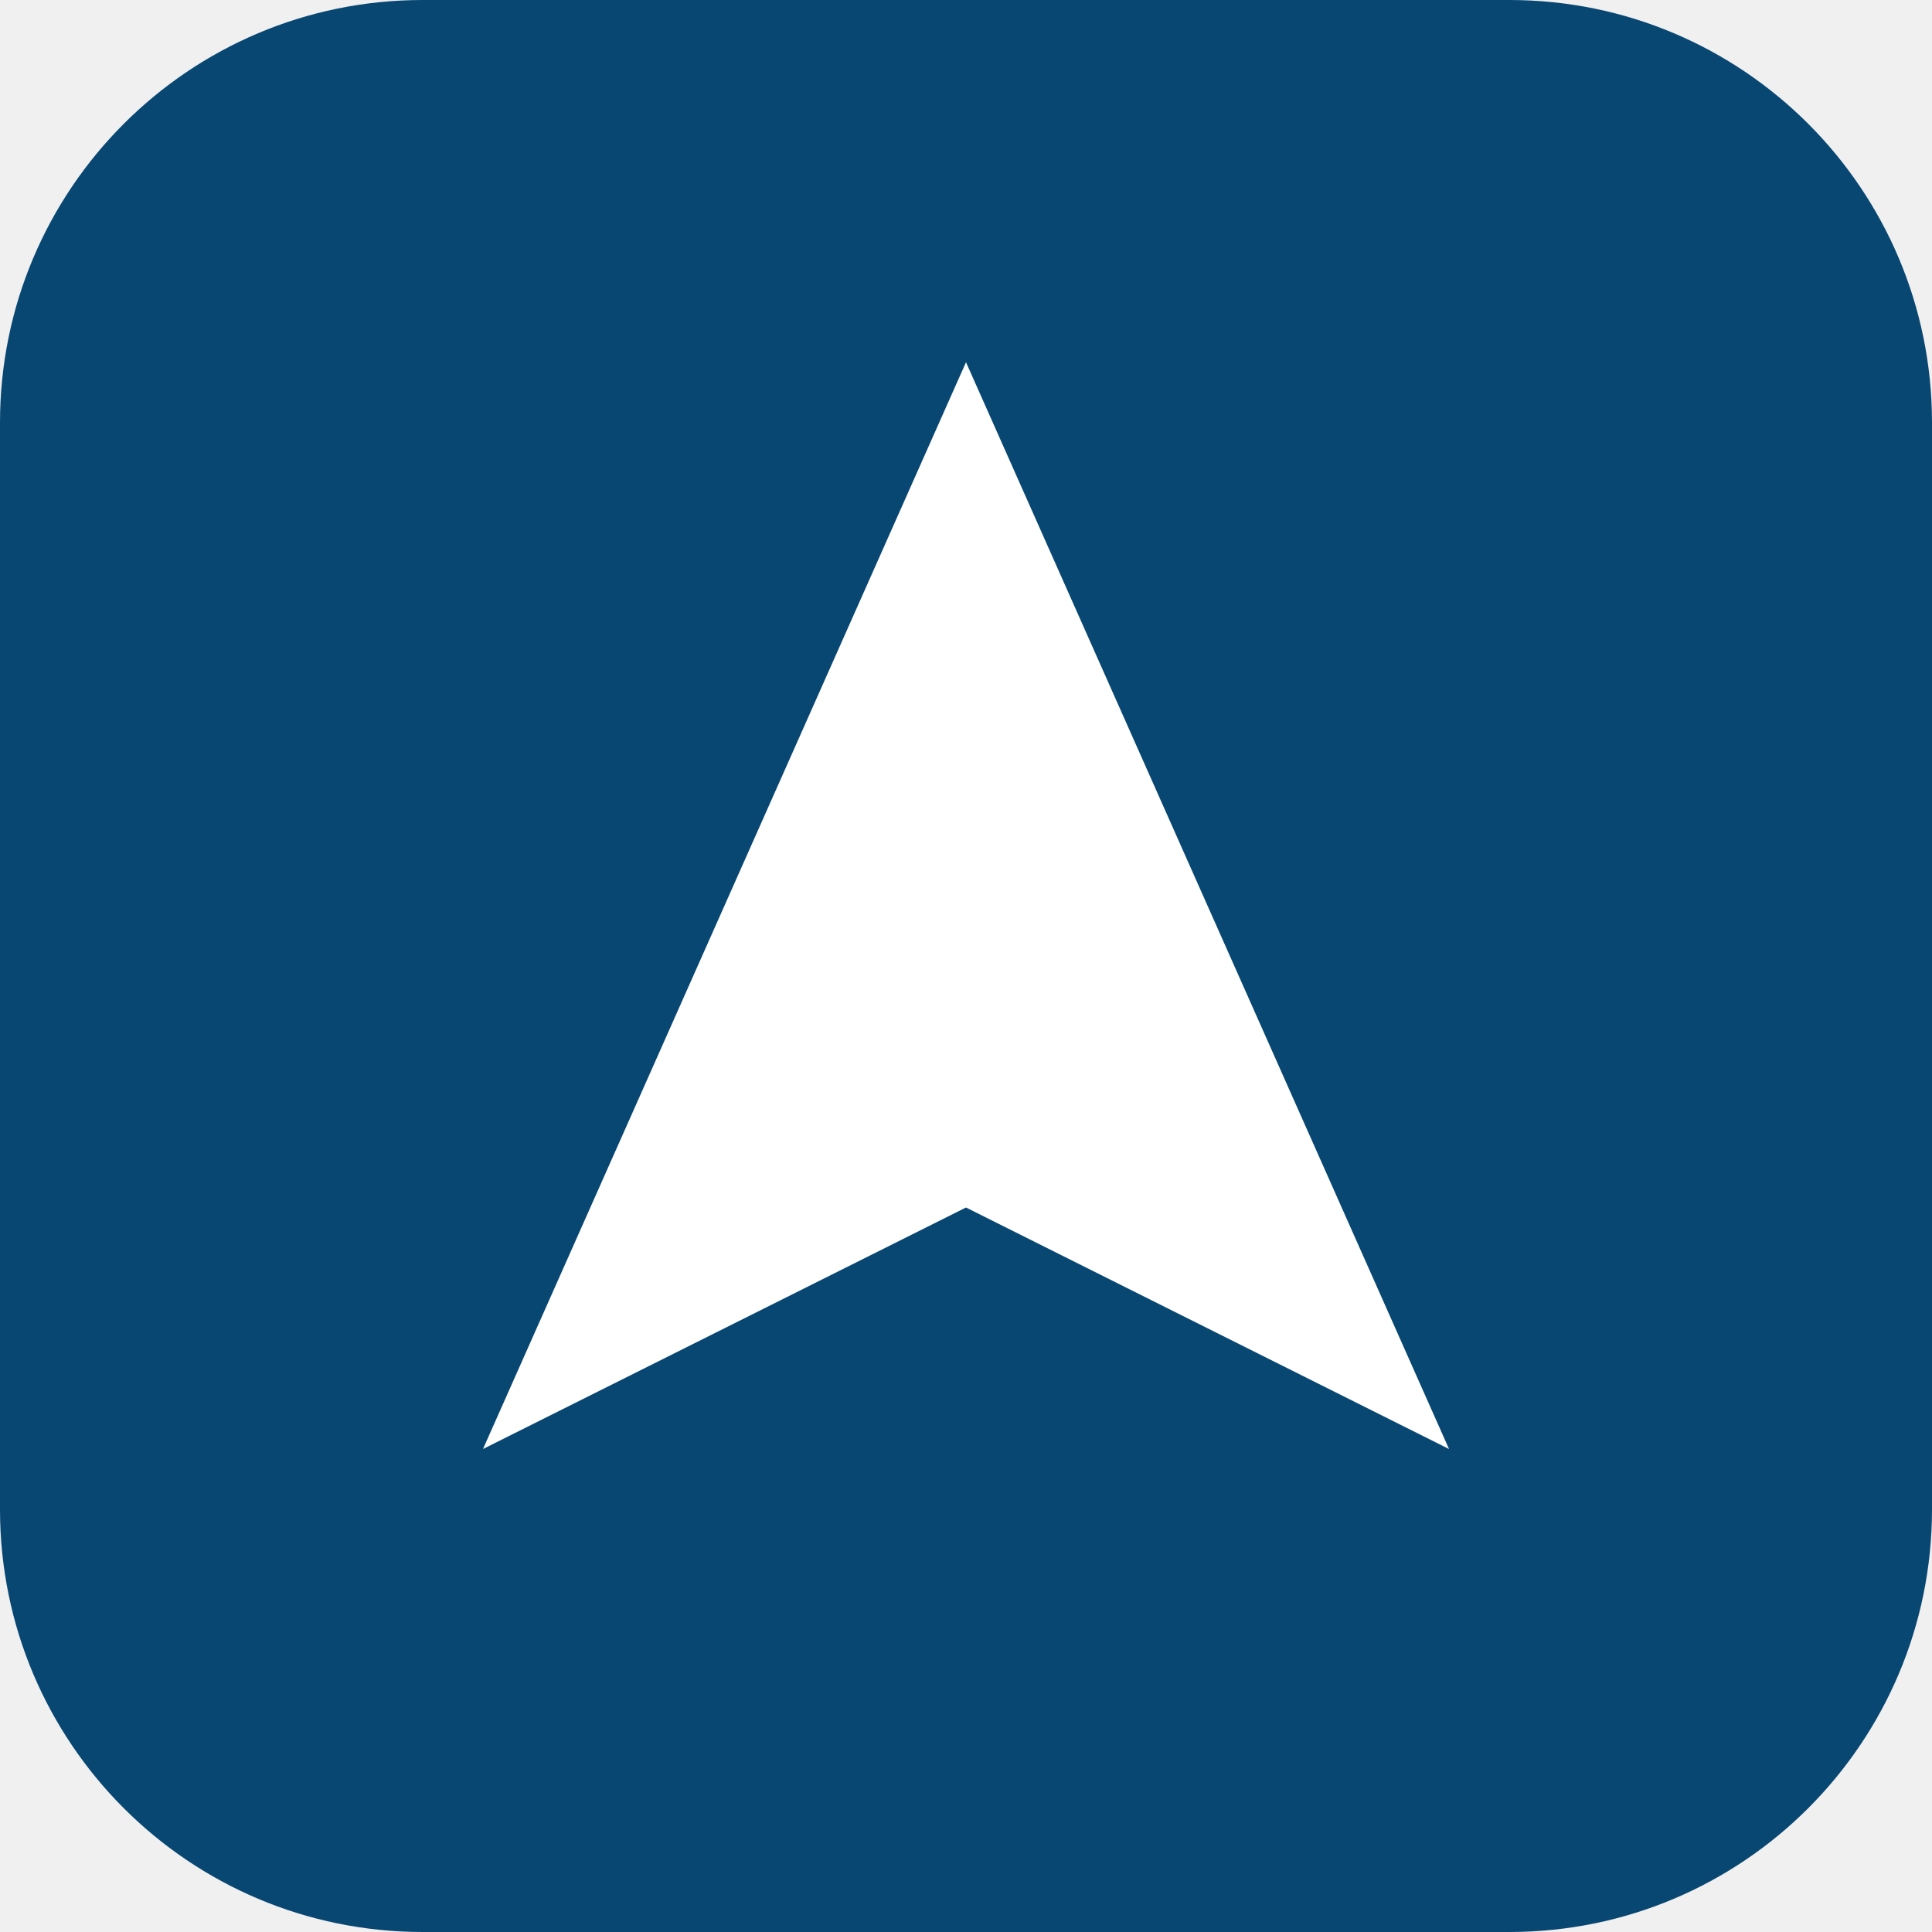
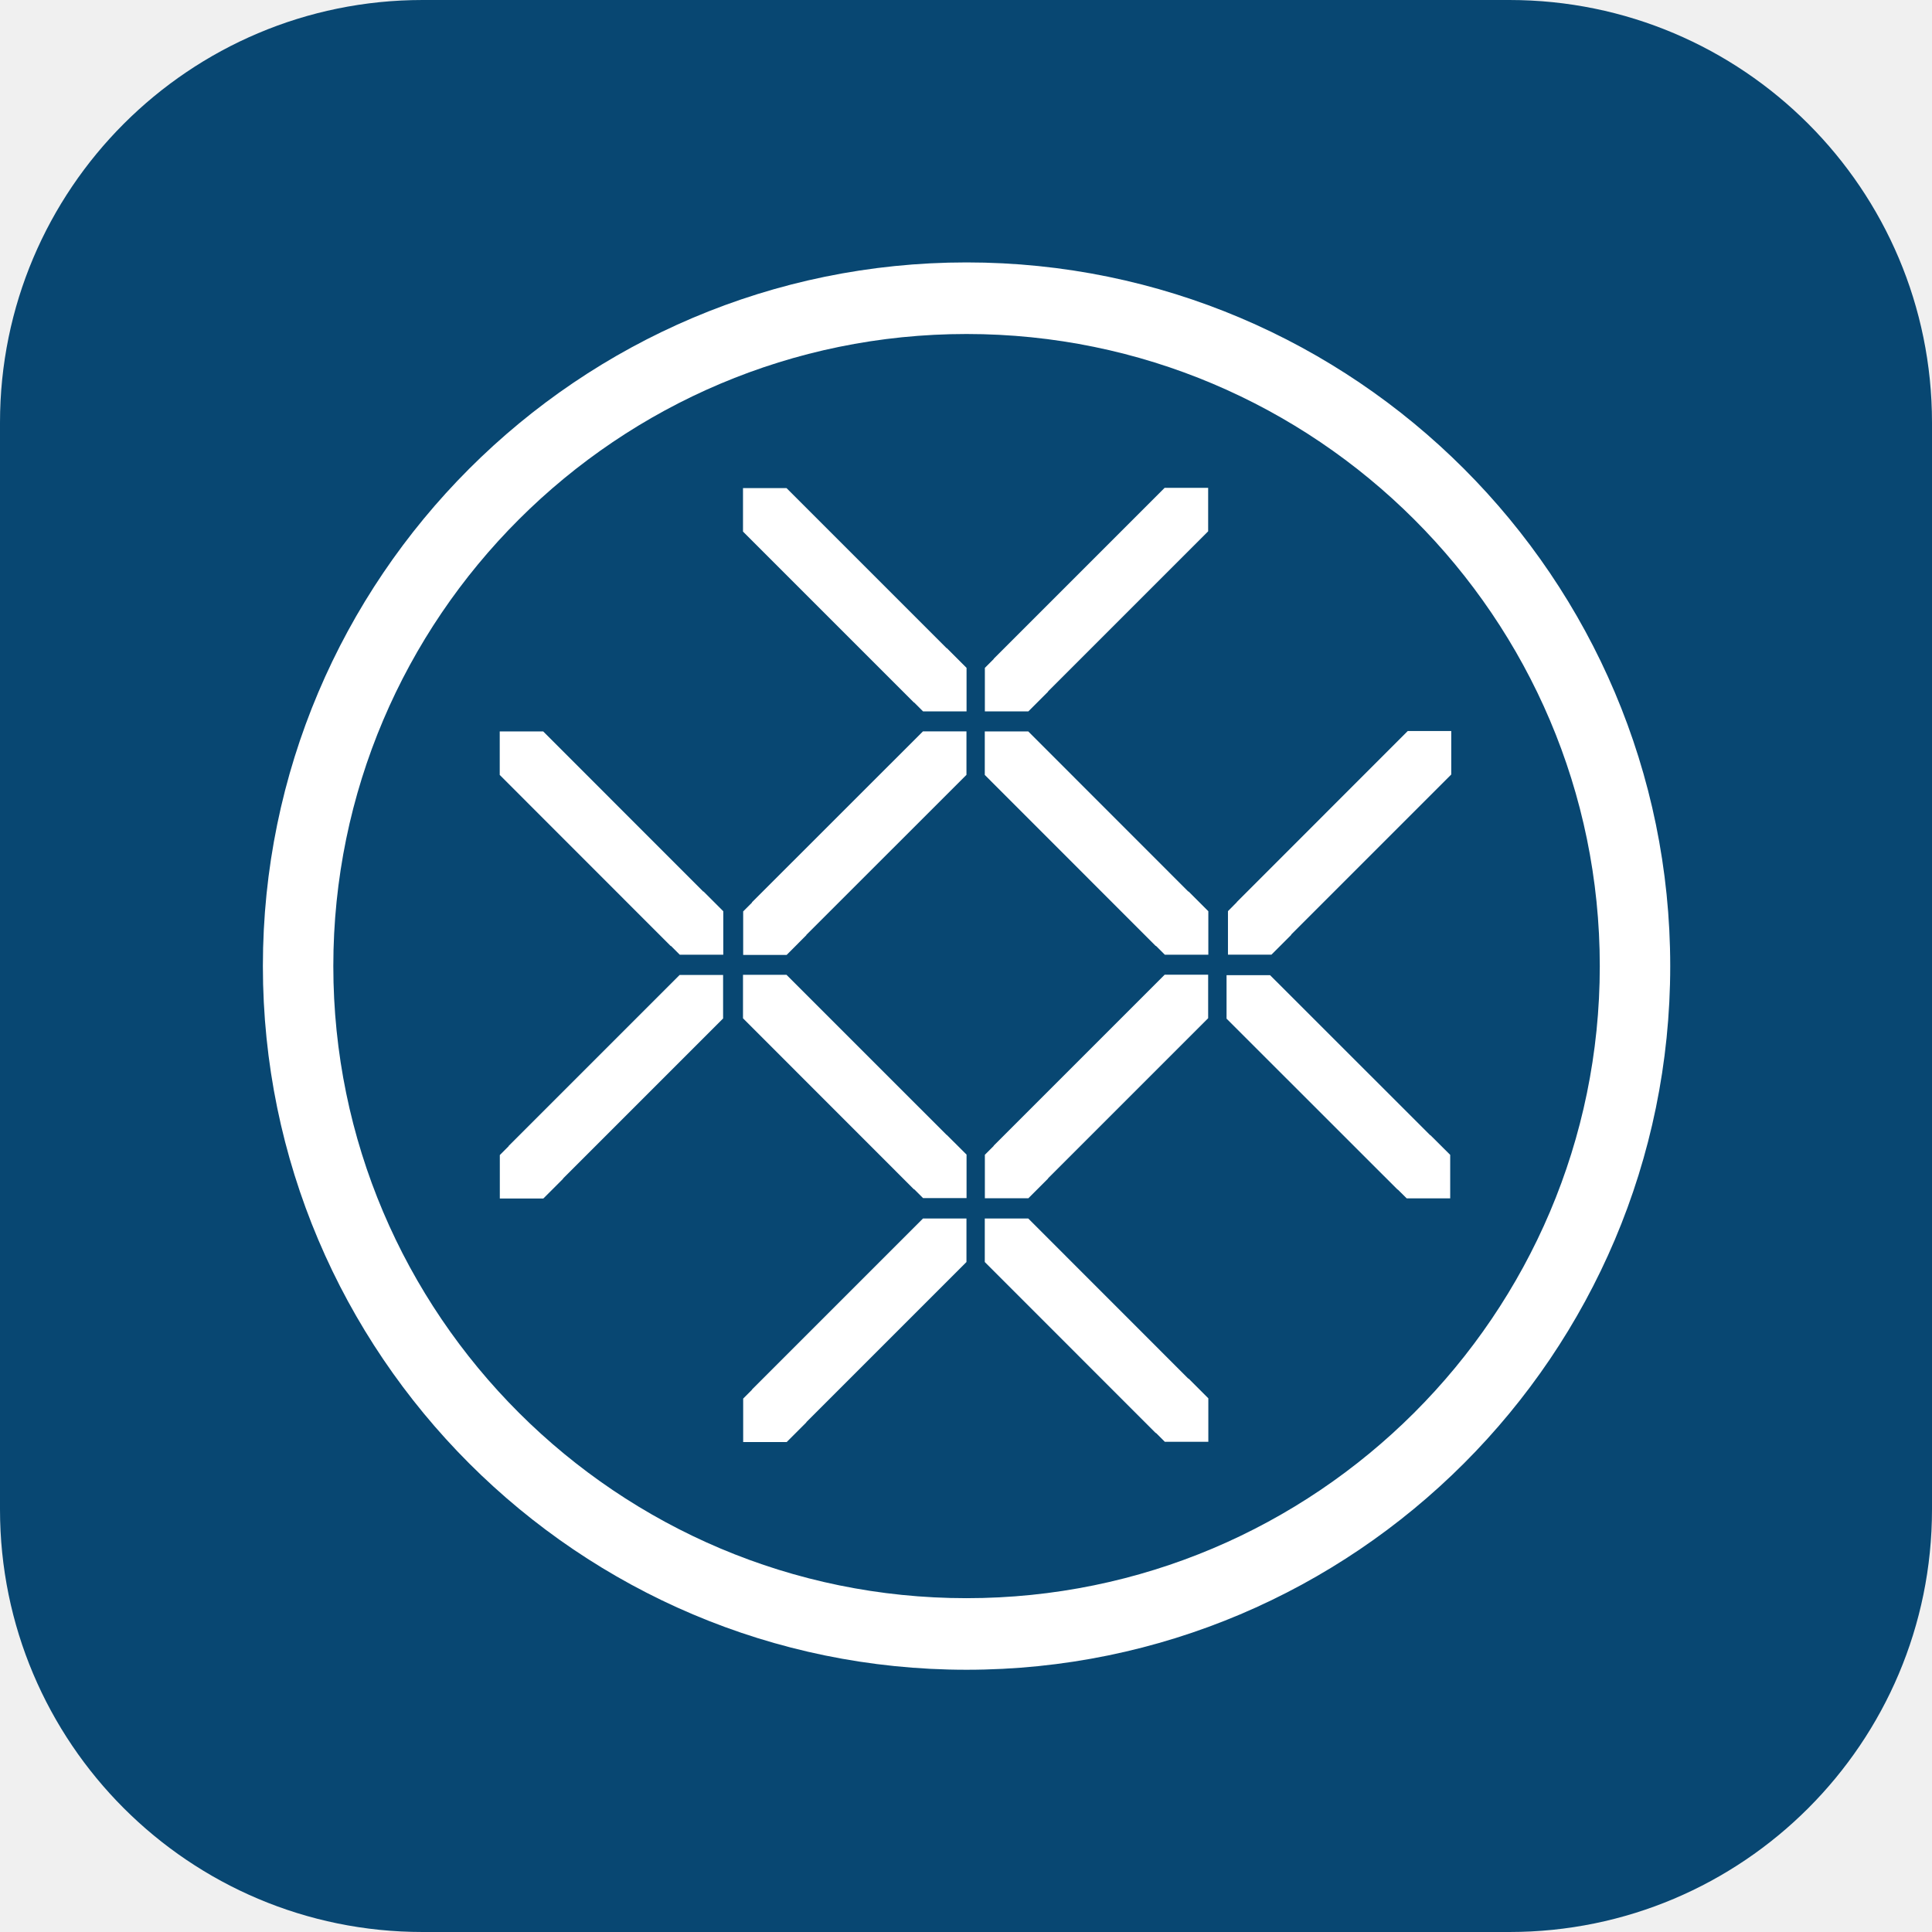
- <svg xmlns="http://www.w3.org/2000/svg" viewBox="0 0 32 32" width="32" height="32">
-   <rect width="32" height="32" rx="7" fill="#084772" />
-   <path d="M16 6 L24 24 L16 20 L8 24 Z" fill="#ffffff" />
+ <svg xmlns="http://www.w3.org/2000/svg" viewBox="0 0 192 192" width="192" height="192">
+   <rect width="192" height="192" rx="42" fill="#084772" />
+   <g transform="translate(19.3 14.8) scale(0.875)" fill="#fff">
+     <path d="M87.72,172.73c-44.07,0-79.92-35.85-79.92-79.92S43.65,12.89,87.72,12.89s79.92,35.85,79.92,79.92-35.85,79.92-79.92,79.92ZM87.72,21.02C48.06,21.02,15.8,53.22,15.8,92.81s32.26,71.79,71.92,71.79,71.92-32.21,71.92-71.79S127.38,21.02,87.72,21.02Z" />
+     <polygon points="115.16 93.79 110.22 93.79 90.8 113.21 90.81 113.23 89.8 114.24 89.8 119.18 94.74 119.18 96.99 116.93 96.97 116.92 115.16 98.73 115.16 93.79" />
+     <polygon points="87.71 66.15 82.77 66.15 63.34 85.57 63.36 85.59 62.35 86.6 62.35 91.54 67.29 91.54 69.53 89.29 69.52 89.27 87.71 71.09 87.71 66.15" />
+     <polygon points="89.79 66.16 89.79 71.1 109.21 90.53 109.23 90.51 110.24 91.52 115.18 91.52 115.18 86.58 112.93 84.33 112.91 84.35 94.73 66.16 89.79 66.16" />
+     <polygon points="62.33 93.8 62.33 98.74 81.75 118.17 81.77 118.15 82.78 119.16 87.72 119.16 87.72 114.22 85.47 111.98 85.46 111.99 67.27 93.8 62.33 93.8" />
+     <polygon points="89.79 121.48 89.79 126.42 109.21 145.85 109.23 145.83 110.24 146.84 115.18 146.84 115.18 141.9 112.93 139.65 112.91 139.67 94.73 121.48 89.79 121.48" />
+     <polygon points="87.71 121.48 82.77 121.48 63.34 140.91 63.36 140.92 62.35 141.93 62.35 146.87 67.29 146.87 69.53 144.63 69.52 144.61 87.71 126.42 87.71 121.48" />
+     <polygon points="34.7 66.16 34.7 71.1 54.12 90.53 54.14 90.51 55.15 91.52 60.09 91.52 60.09 86.58 57.84 84.33 57.82 84.35 39.64 66.16 34.7 66.16" />
+     <polygon points="60.07 93.82 55.13 93.82 35.71 113.24 35.72 113.26 34.71 114.27 34.71 119.21 39.65 119.21 41.9 116.96 41.88 116.95 60.07 98.76 60.07 93.82" />
+     <polygon points="117.25 93.84 117.25 98.78 136.68 118.2 136.69 118.18 137.71 119.19 142.65 119.19 142.65 114.25 140.4 112.01 140.38 112.02 122.19 93.84 117.25 93.84" />
+     <polygon points="62.33 38.52 62.33 43.46 81.75 62.88 81.77 62.87 82.78 63.88 87.72 63.88 87.72 58.94 85.47 56.69 85.46 56.71 67.27 38.52 62.33 38.52" />
+     <polygon points="115.16 38.49 110.22 38.49 90.8 57.91 90.81 57.93 89.8 58.94 89.8 63.88 94.74 63.88 96.99 61.63 96.97 61.62 115.16 43.43 115.16 38.49" />
+     <polygon points="142.77 66.11 137.83 66.11 118.41 85.54 118.42 85.55 117.41 86.57 117.41 91.51 122.35 91.51 124.6 89.26 124.58 89.24 142.77 71.05 142.77 66.11" />
+   </g>
</svg>
